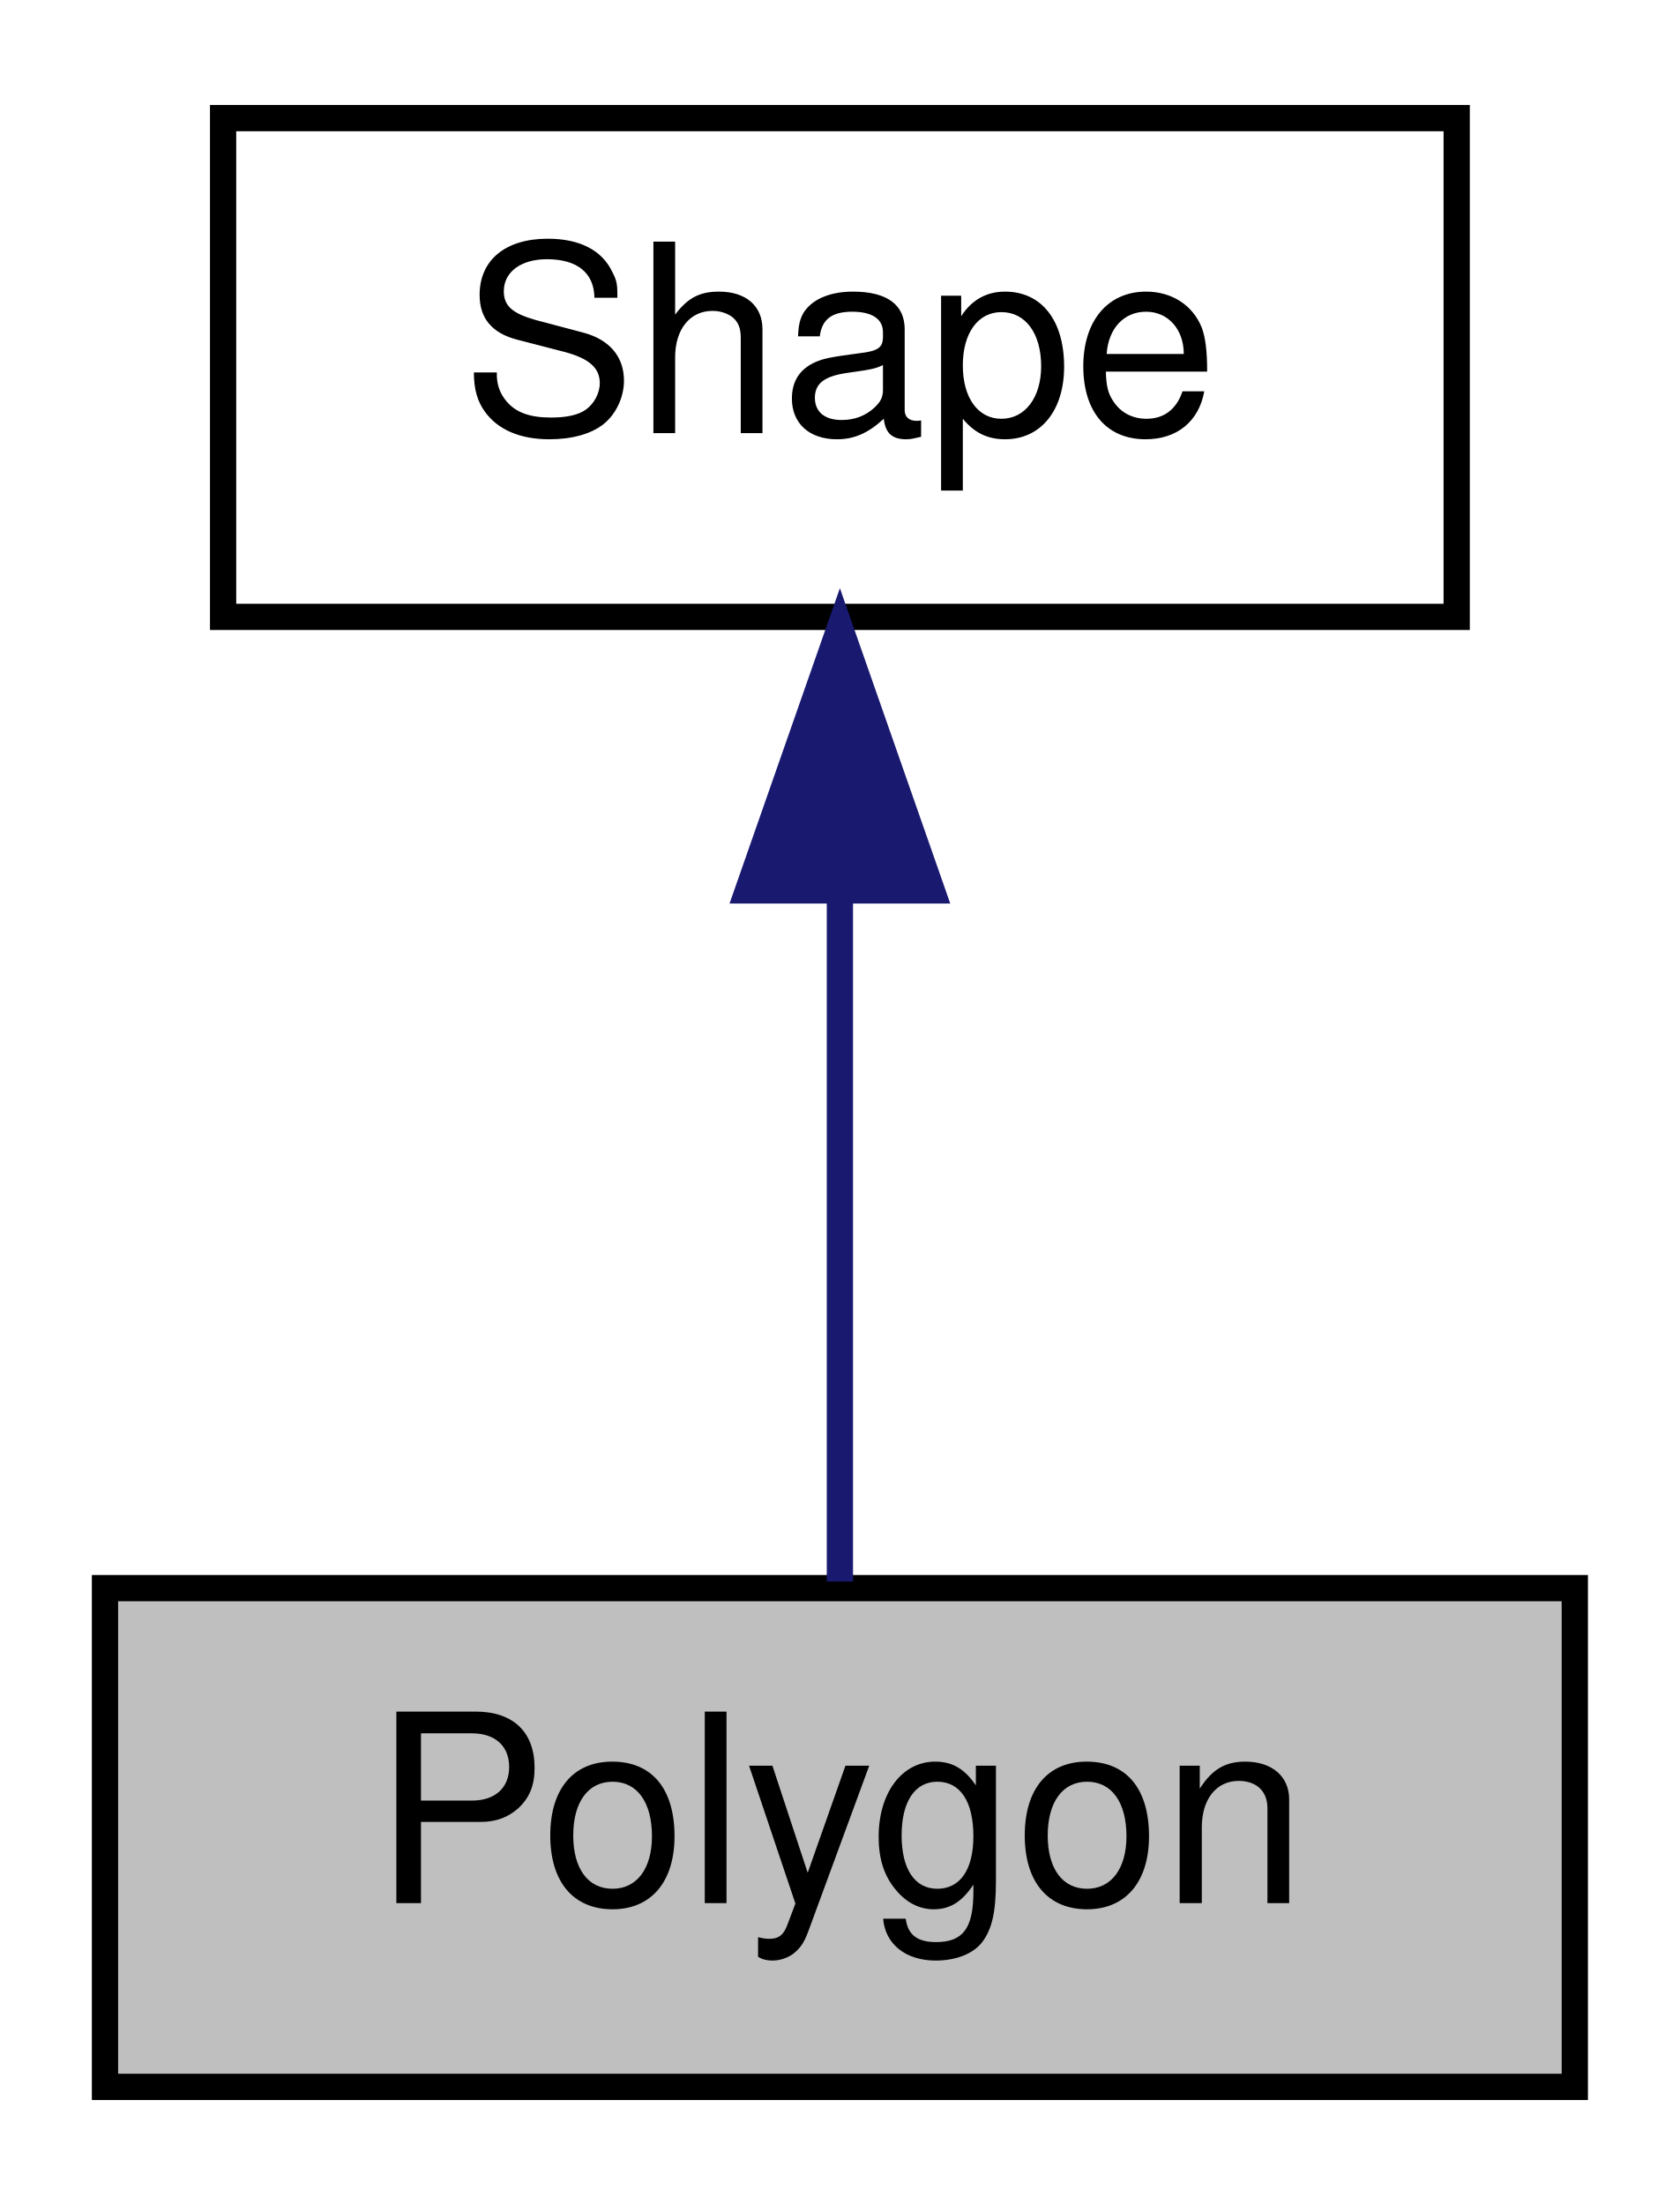
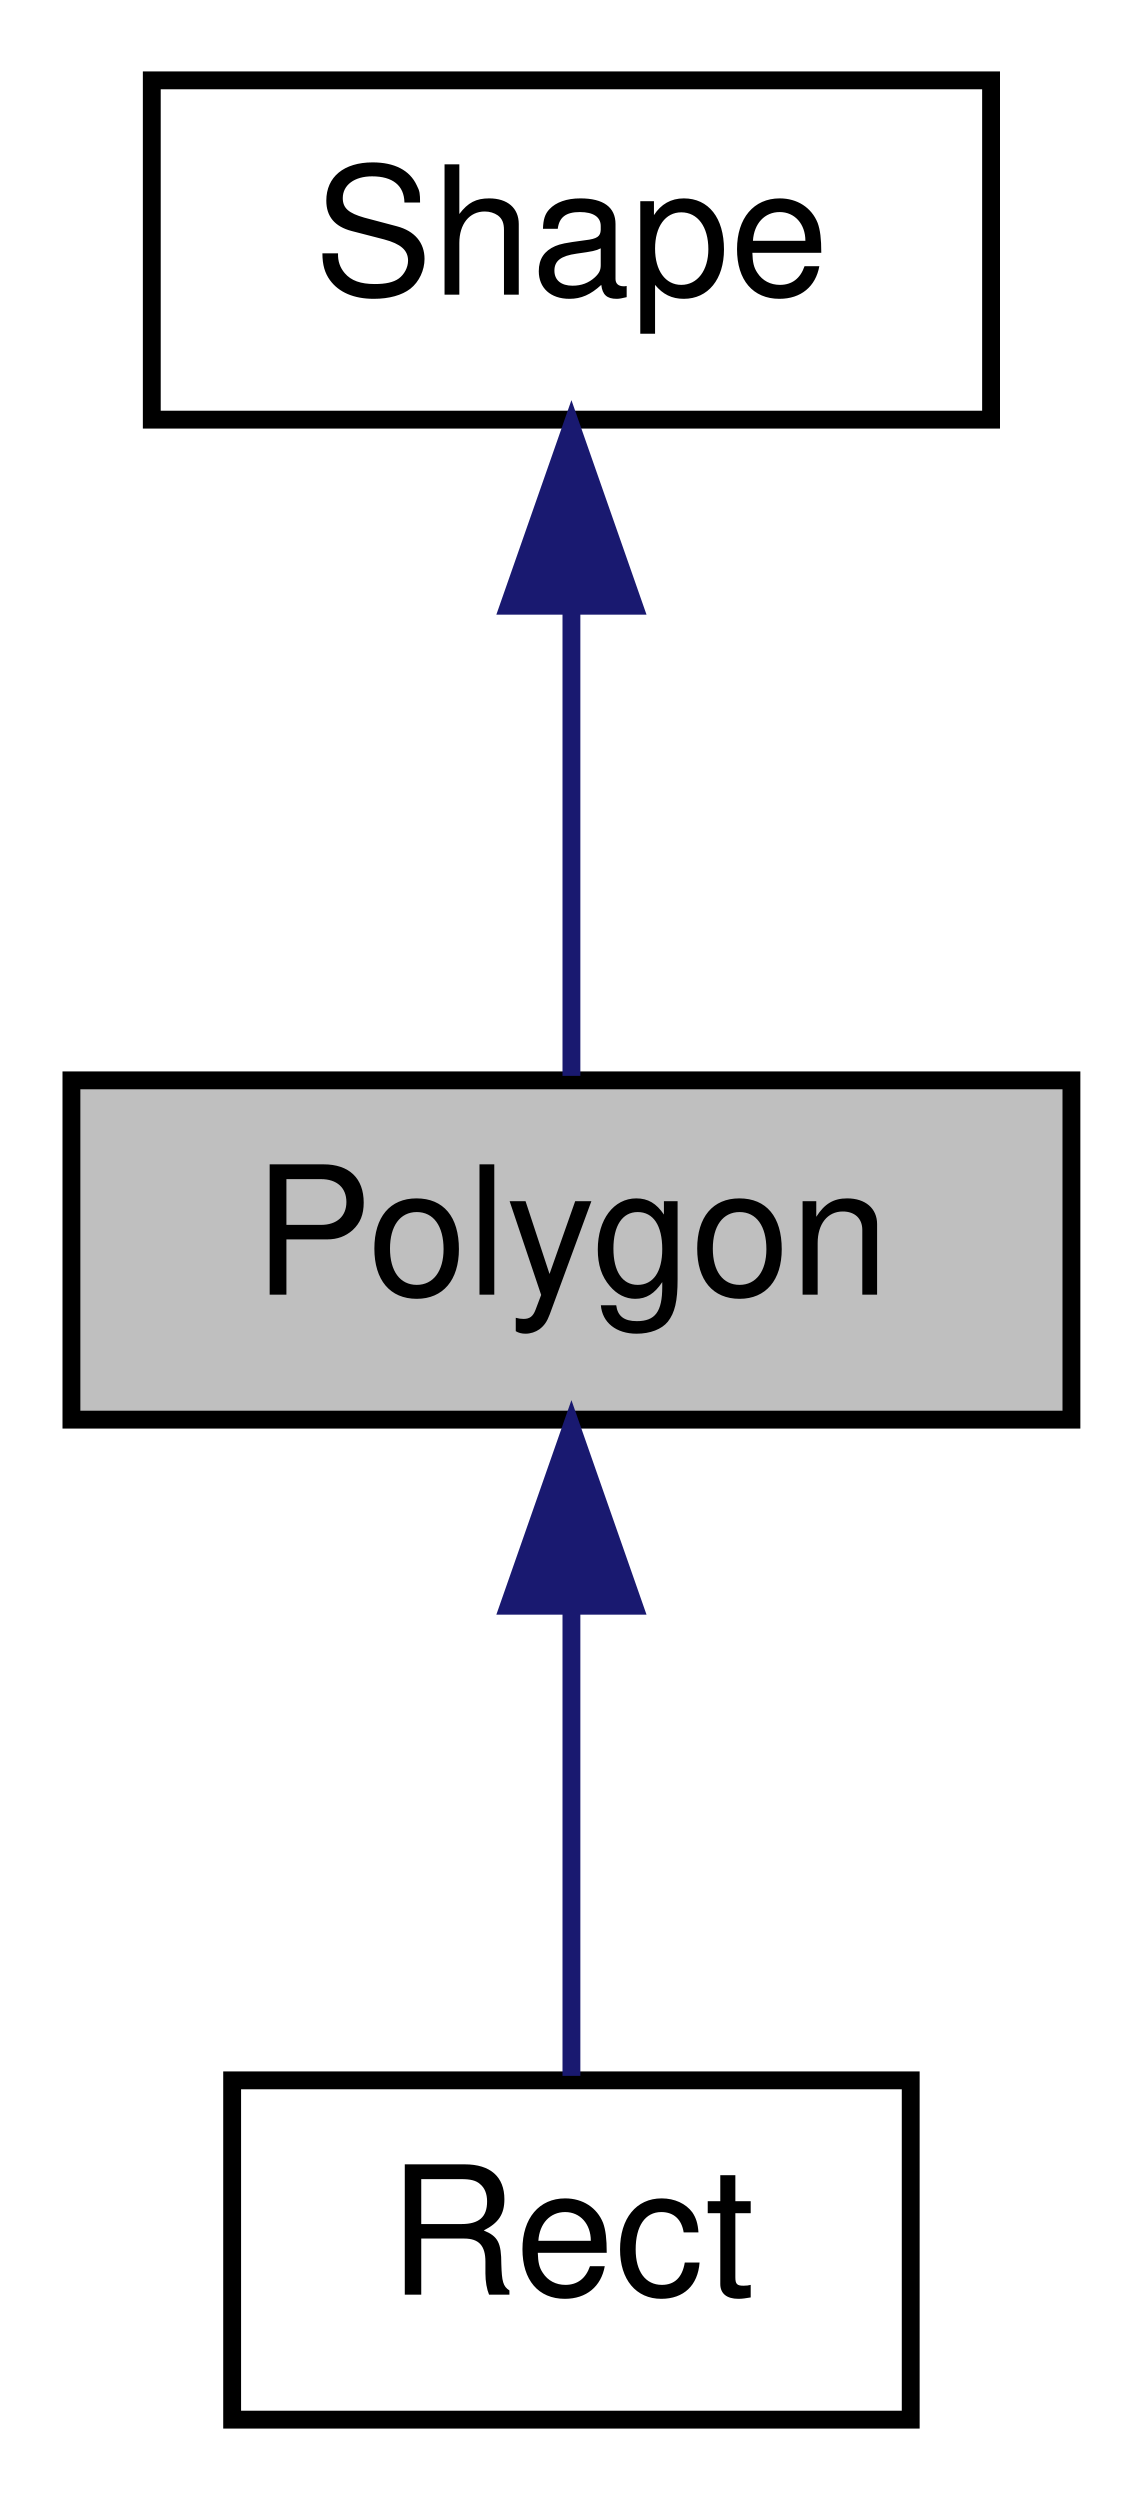
- <svg xmlns="http://www.w3.org/2000/svg" xmlns:xlink="http://www.w3.org/1999/xlink" width="64pt" height="84pt" viewBox="0.00 0.00 64.00 84.00">
-   <g id="graph0" class="graph" transform="scale(1 1) rotate(0) translate(4 80)">
+ <svg xmlns="http://www.w3.org/2000/svg" xmlns:xlink="http://www.w3.org/1999/xlink" width="64pt" height="140pt" viewBox="0.00 0.00 64.00 140.00">
+   <g id="graph0" class="graph" transform="scale(1 1) rotate(0) translate(4 136)">
    <g id="node1" class="node">
      <g id="a_node1">
        <a xlink:title="Represents a polygon in 2D space.">
-           <polygon fill="#bfbfbf" stroke="black" points="0,-0.5 0,-19.5 56,-19.5 56,-0.5 0,-0.5" />
-           <text text-anchor="middle" x="28" y="-7.5" font-family="Helvetica,sans-Serif" font-size="10.00">Polygon</text>
+           <polygon fill="#bfbfbf" stroke="black" points="0,-56.5 0,-75.5 56,-75.5 56,-56.5 0,-56.5" />
+           <text text-anchor="middle" x="28" y="-63.5" font-family="Helvetica,sans-Serif" font-size="10.00">Polygon</text>
        </a>
      </g>
+     </g>
+     <g id="node3" class="node">
+       <g id="a_node3">
+         <a xlink:href="classRect.html" target="_top" xlink:title="Represents a rectangle in 2D space.">
+           <polygon fill="none" stroke="black" points="9,-0.5 9,-19.5 47,-19.5 47,-0.5 9,-0.5" />
+           <text text-anchor="middle" x="28" y="-7.5" font-family="Helvetica,sans-Serif" font-size="10.00">Rect</text>
+         </a>
+       </g>
+     </g>
+     <g id="edge2" class="edge">
+       <path fill="none" stroke="midnightblue" d="M28,-45.8C28,-36.91 28,-26.78 28,-19.75" />
+       <polygon fill="midnightblue" stroke="midnightblue" points="24.5,-46.08 28,-56.08 31.5,-46.08 24.5,-46.08" />
    </g>
    <g id="node2" class="node">
      <g id="a_node2">
        <a xlink:href="classShape.html" target="_top" xlink:title="Represents a shape in 2D space.">
-           <polygon fill="none" stroke="black" points="4.5,-56.5 4.5,-75.5 51.5,-75.5 51.5,-56.5 4.5,-56.5" />
-           <text text-anchor="middle" x="28" y="-63.5" font-family="Helvetica,sans-Serif" font-size="10.00">Shape</text>
+           <polygon fill="none" stroke="black" points="4.5,-112.5 4.5,-131.5 51.5,-131.5 51.5,-112.5 4.5,-112.5" />
+           <text text-anchor="middle" x="28" y="-119.5" font-family="Helvetica,sans-Serif" font-size="10.00">Shape</text>
        </a>
      </g>
    </g>
    <g id="edge1" class="edge">
-       <path fill="none" stroke="midnightblue" d="M28,-45.8C28,-36.91 28,-26.78 28,-19.75" />
-       <polygon fill="midnightblue" stroke="midnightblue" points="24.5,-46.08 28,-56.08 31.5,-46.08 24.5,-46.08" />
+       <path fill="none" stroke="midnightblue" d="M28,-101.8C28,-92.91 28,-82.78 28,-75.75" />
+       <polygon fill="midnightblue" stroke="midnightblue" points="24.5,-102.08 28,-112.08 31.5,-102.08 24.5,-102.08" />
    </g>
  </g>
</svg>
